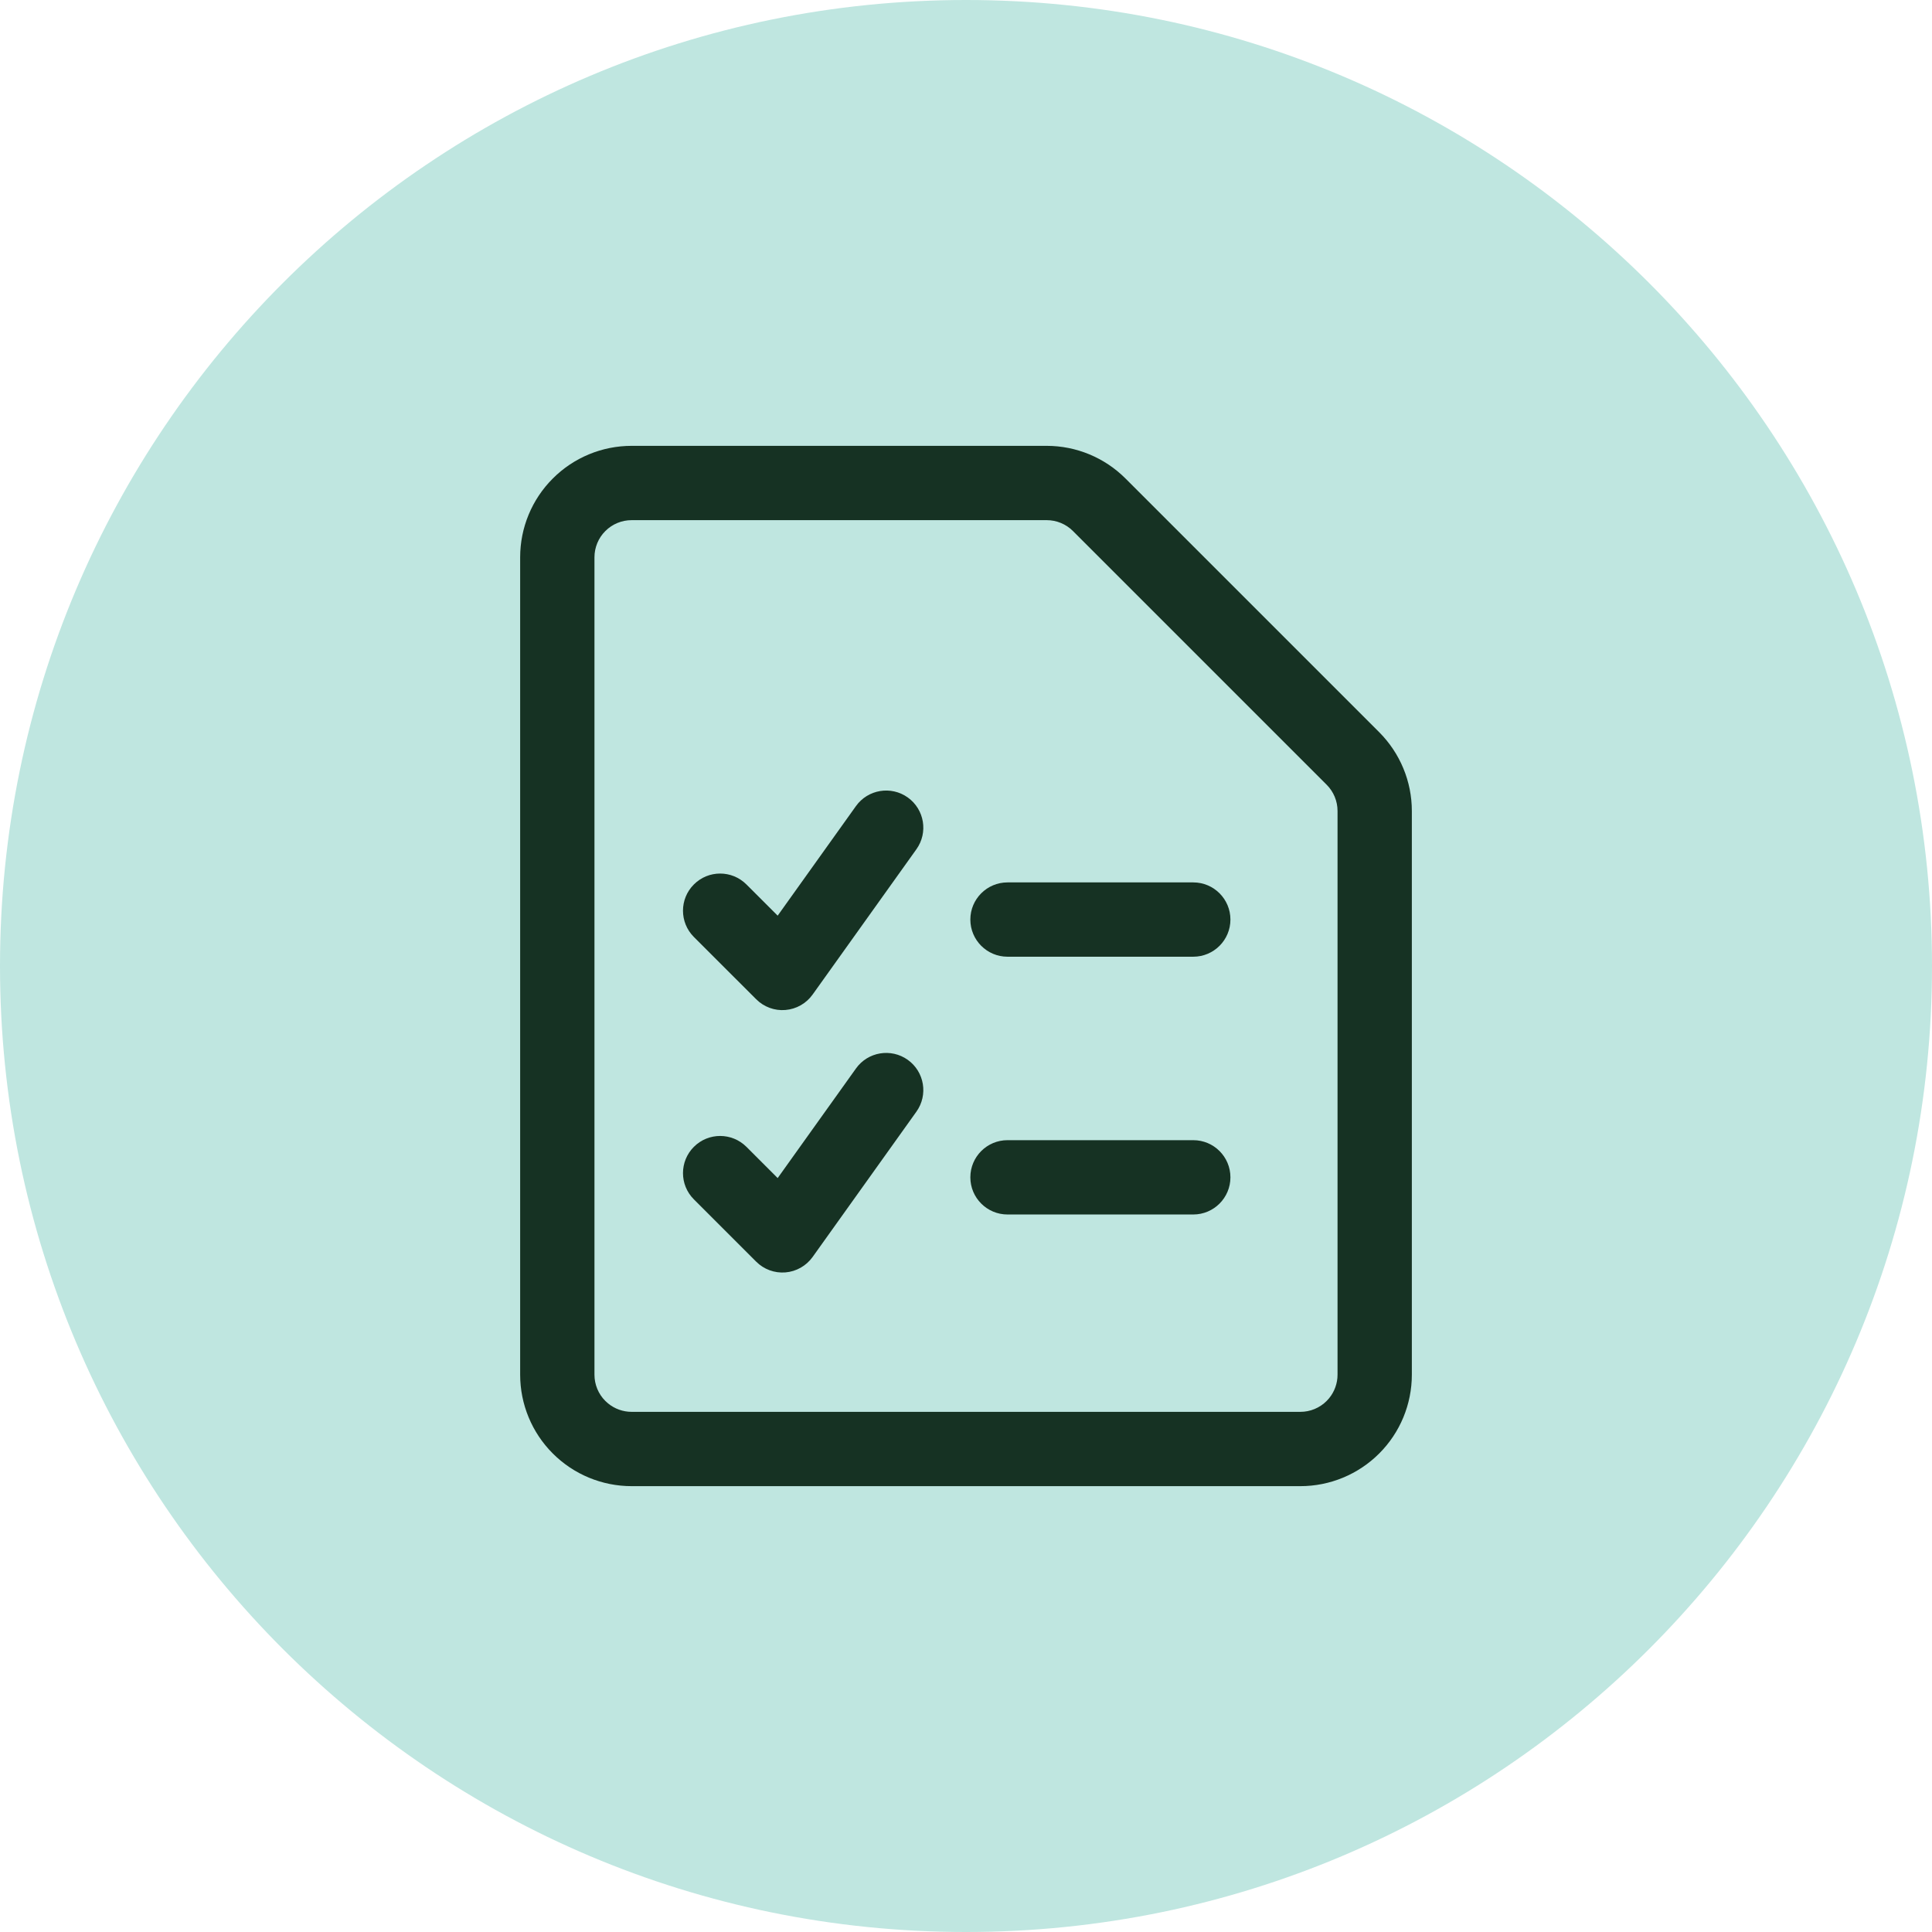
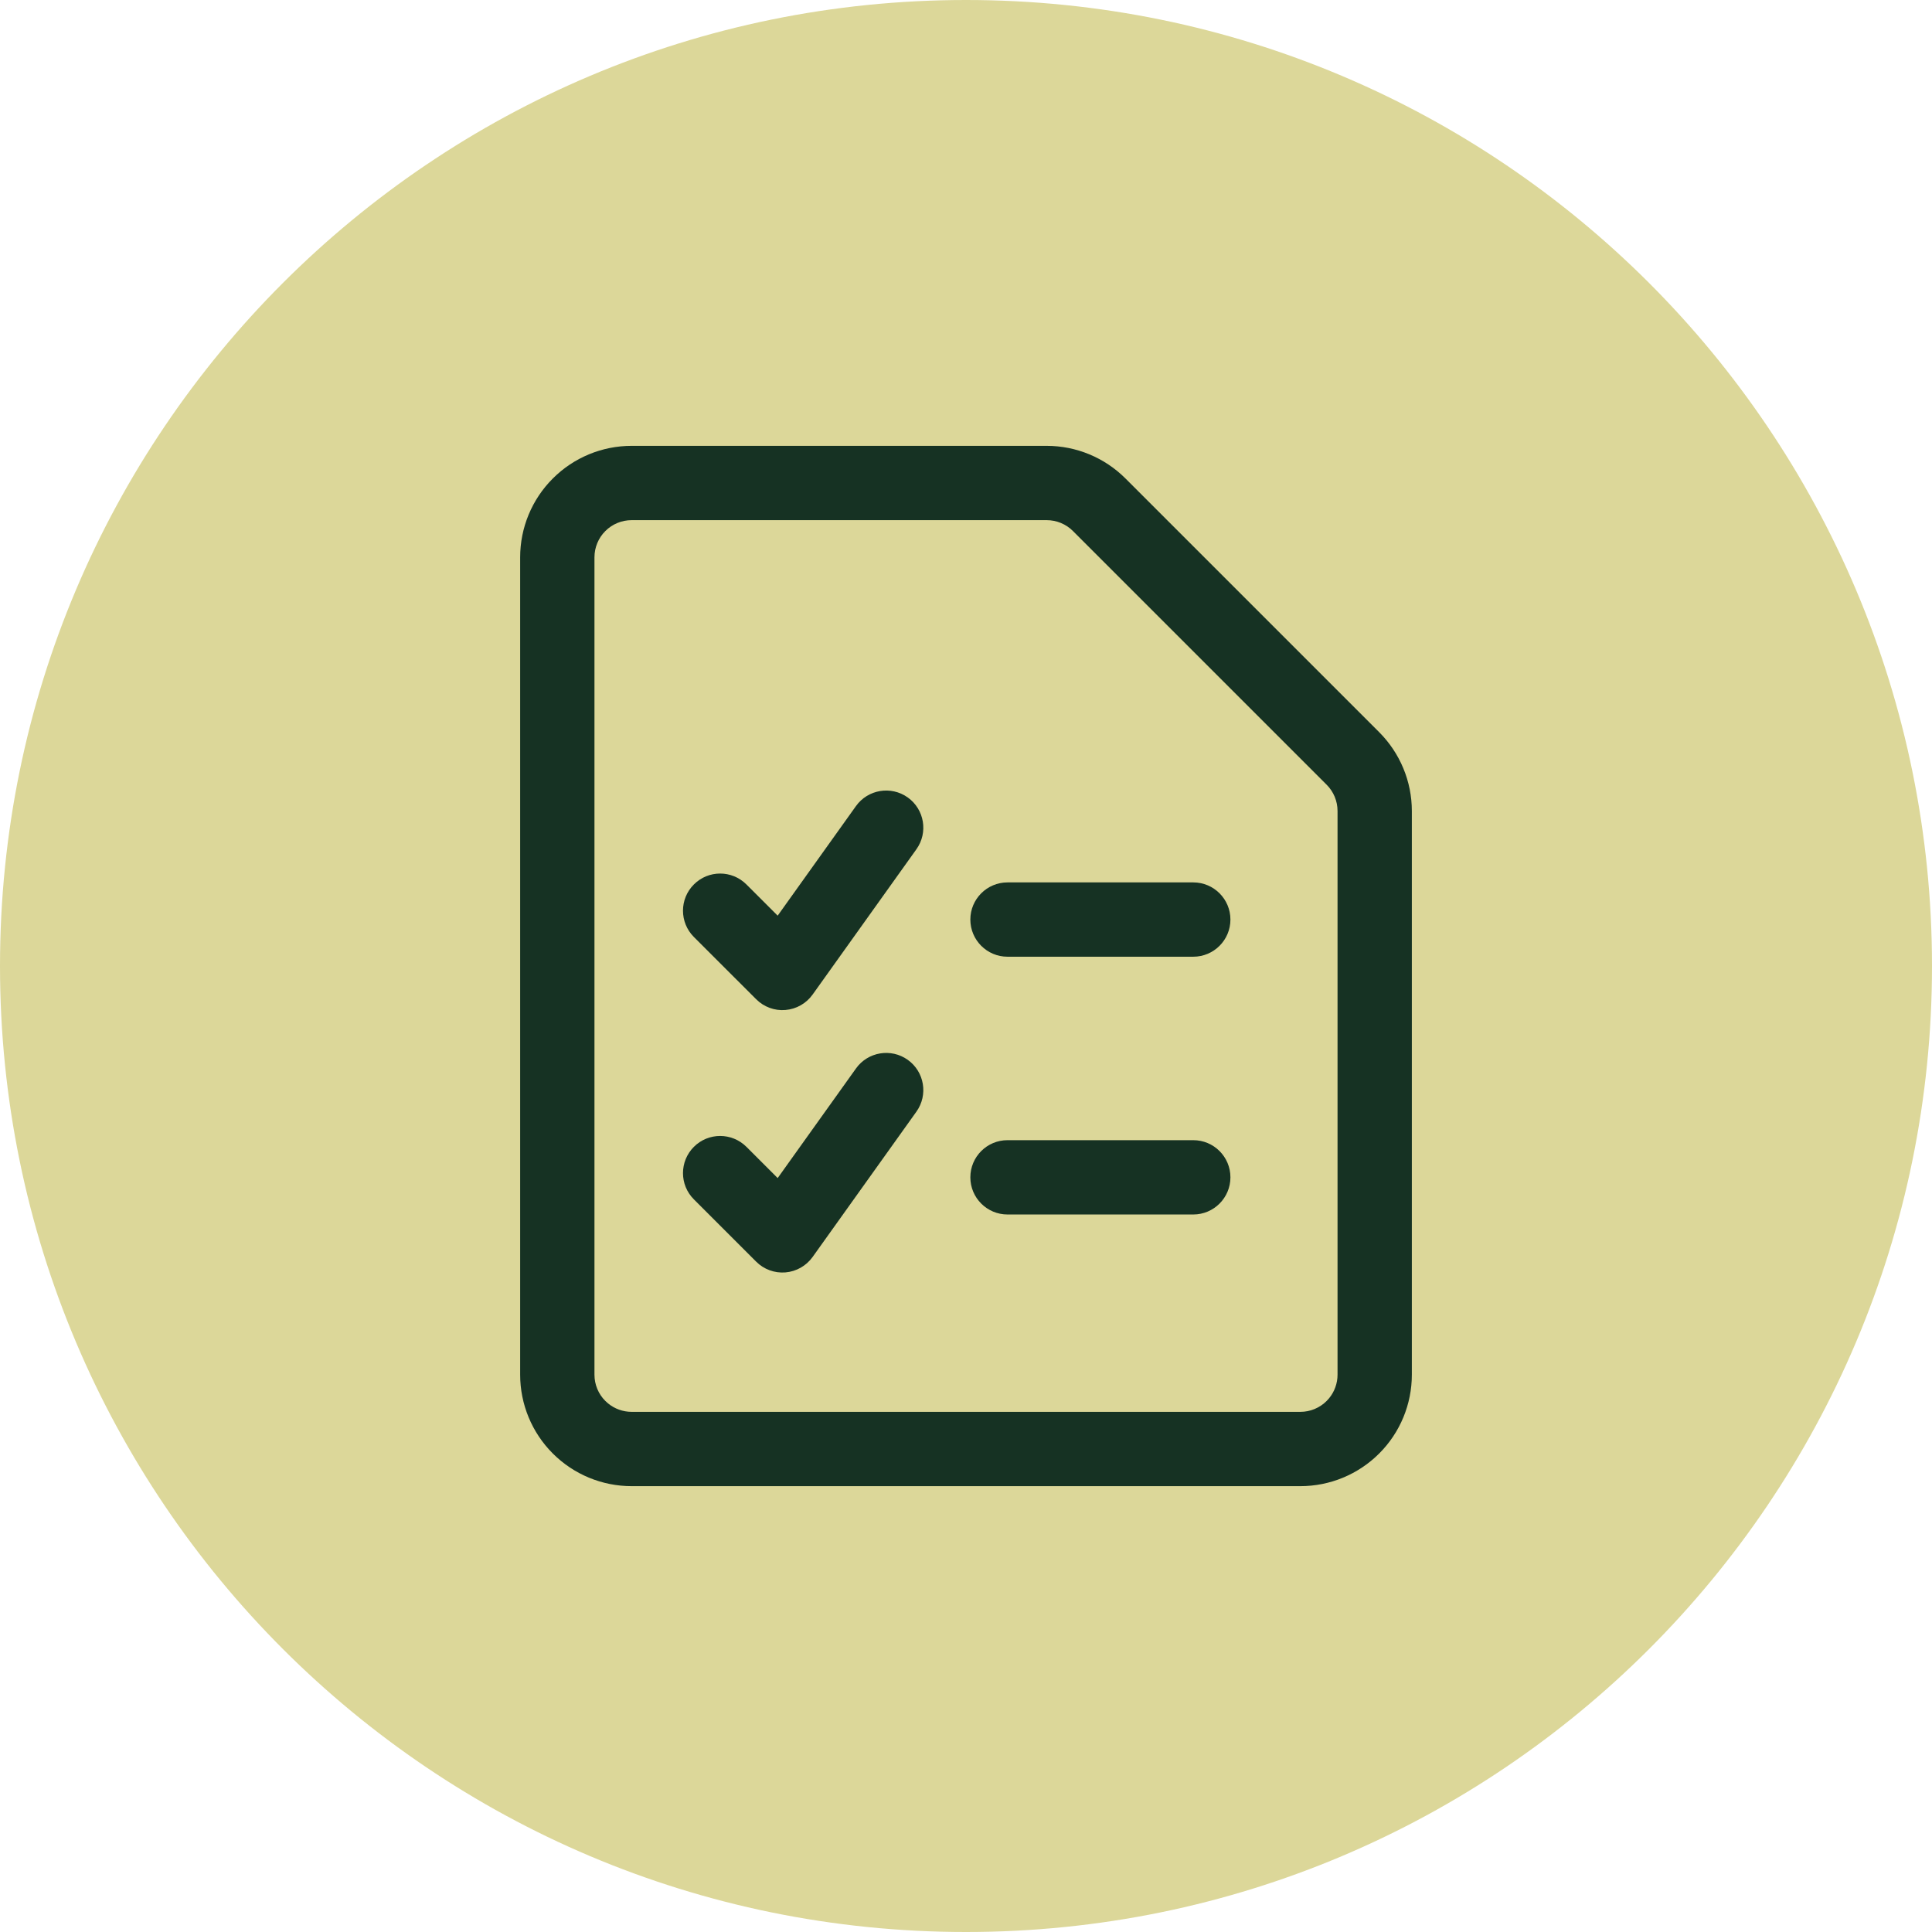
<svg xmlns="http://www.w3.org/2000/svg" width="52" height="52" viewBox="0 0 52 52" fill="none">
-   <circle cx="26" cy="26" r="26" fill="#BFE6E0" />
+   <circle cx="26" cy="26" r="26" fill="#DCD799" />
  <path d="M14 37V15C14 14.204 14.316 13.441 14.879 12.879C15.441 12.316 16.204 12 17 12H28.172C28.967 12 29.73 12.316 30.293 12.879L37.121 19.707C37.683 20.27 38 21.032 38 21.828V37C38 37.796 37.684 38.559 37.121 39.121C36.559 39.683 35.796 40 35 40H17C16.204 40 15.441 39.684 14.879 39.121C14.316 38.559 14 37.795 14 37ZM16 37C16 37.265 16.105 37.52 16.293 37.707L16.366 37.773C16.544 37.919 16.768 38 17 38H35C35.265 38 35.519 37.895 35.707 37.707L35.773 37.634C35.919 37.456 36 37.232 36 37V21.828C36 21.563 35.895 21.309 35.707 21.121L28.879 14.293C28.692 14.105 28.437 14 28.172 14H17C16.735 14 16.48 14.105 16.293 14.293C16.105 14.48 16 14.735 16 15V37Z" fill="#163223" />
  <path d="M32.117 23.75C32.669 23.75 33.117 24.198 33.117 24.75C33.117 25.302 32.669 25.75 32.117 25.75H27.117C26.565 25.75 26.117 25.302 26.117 24.75C26.117 24.198 26.565 23.75 27.117 23.75H32.117Z" fill="#163223" />
  <path d="M32.117 30.688C32.669 30.688 33.117 31.135 33.117 31.688C33.117 32.24 32.669 32.688 32.117 32.688H27.117C26.565 32.688 26.117 32.24 26.117 31.688C26.117 31.135 26.565 30.688 27.117 30.688H32.117Z" fill="#163223" />
  <path d="M23.038 28.759C23.359 28.309 23.983 28.205 24.433 28.526C24.882 28.847 24.986 29.471 24.665 29.921L21.872 33.831C21.701 34.07 21.433 34.223 21.14 34.247C20.848 34.271 20.559 34.165 20.352 33.957L18.676 32.281C18.285 31.891 18.285 31.258 18.676 30.867C19.066 30.477 19.699 30.477 20.09 30.867L20.931 31.708L23.038 28.759Z" fill="#163223" />
  <path d="M23.038 21.696C23.359 21.247 23.983 21.143 24.433 21.464C24.882 21.785 24.986 22.409 24.665 22.858L21.872 26.768C21.701 27.008 21.433 27.16 21.14 27.184C20.848 27.209 20.559 27.102 20.352 26.894L18.676 25.219C18.285 24.828 18.285 24.195 18.676 23.805C19.066 23.414 19.699 23.414 20.09 23.805L20.931 24.645L23.038 21.696Z" fill="#163223" />
</svg>
